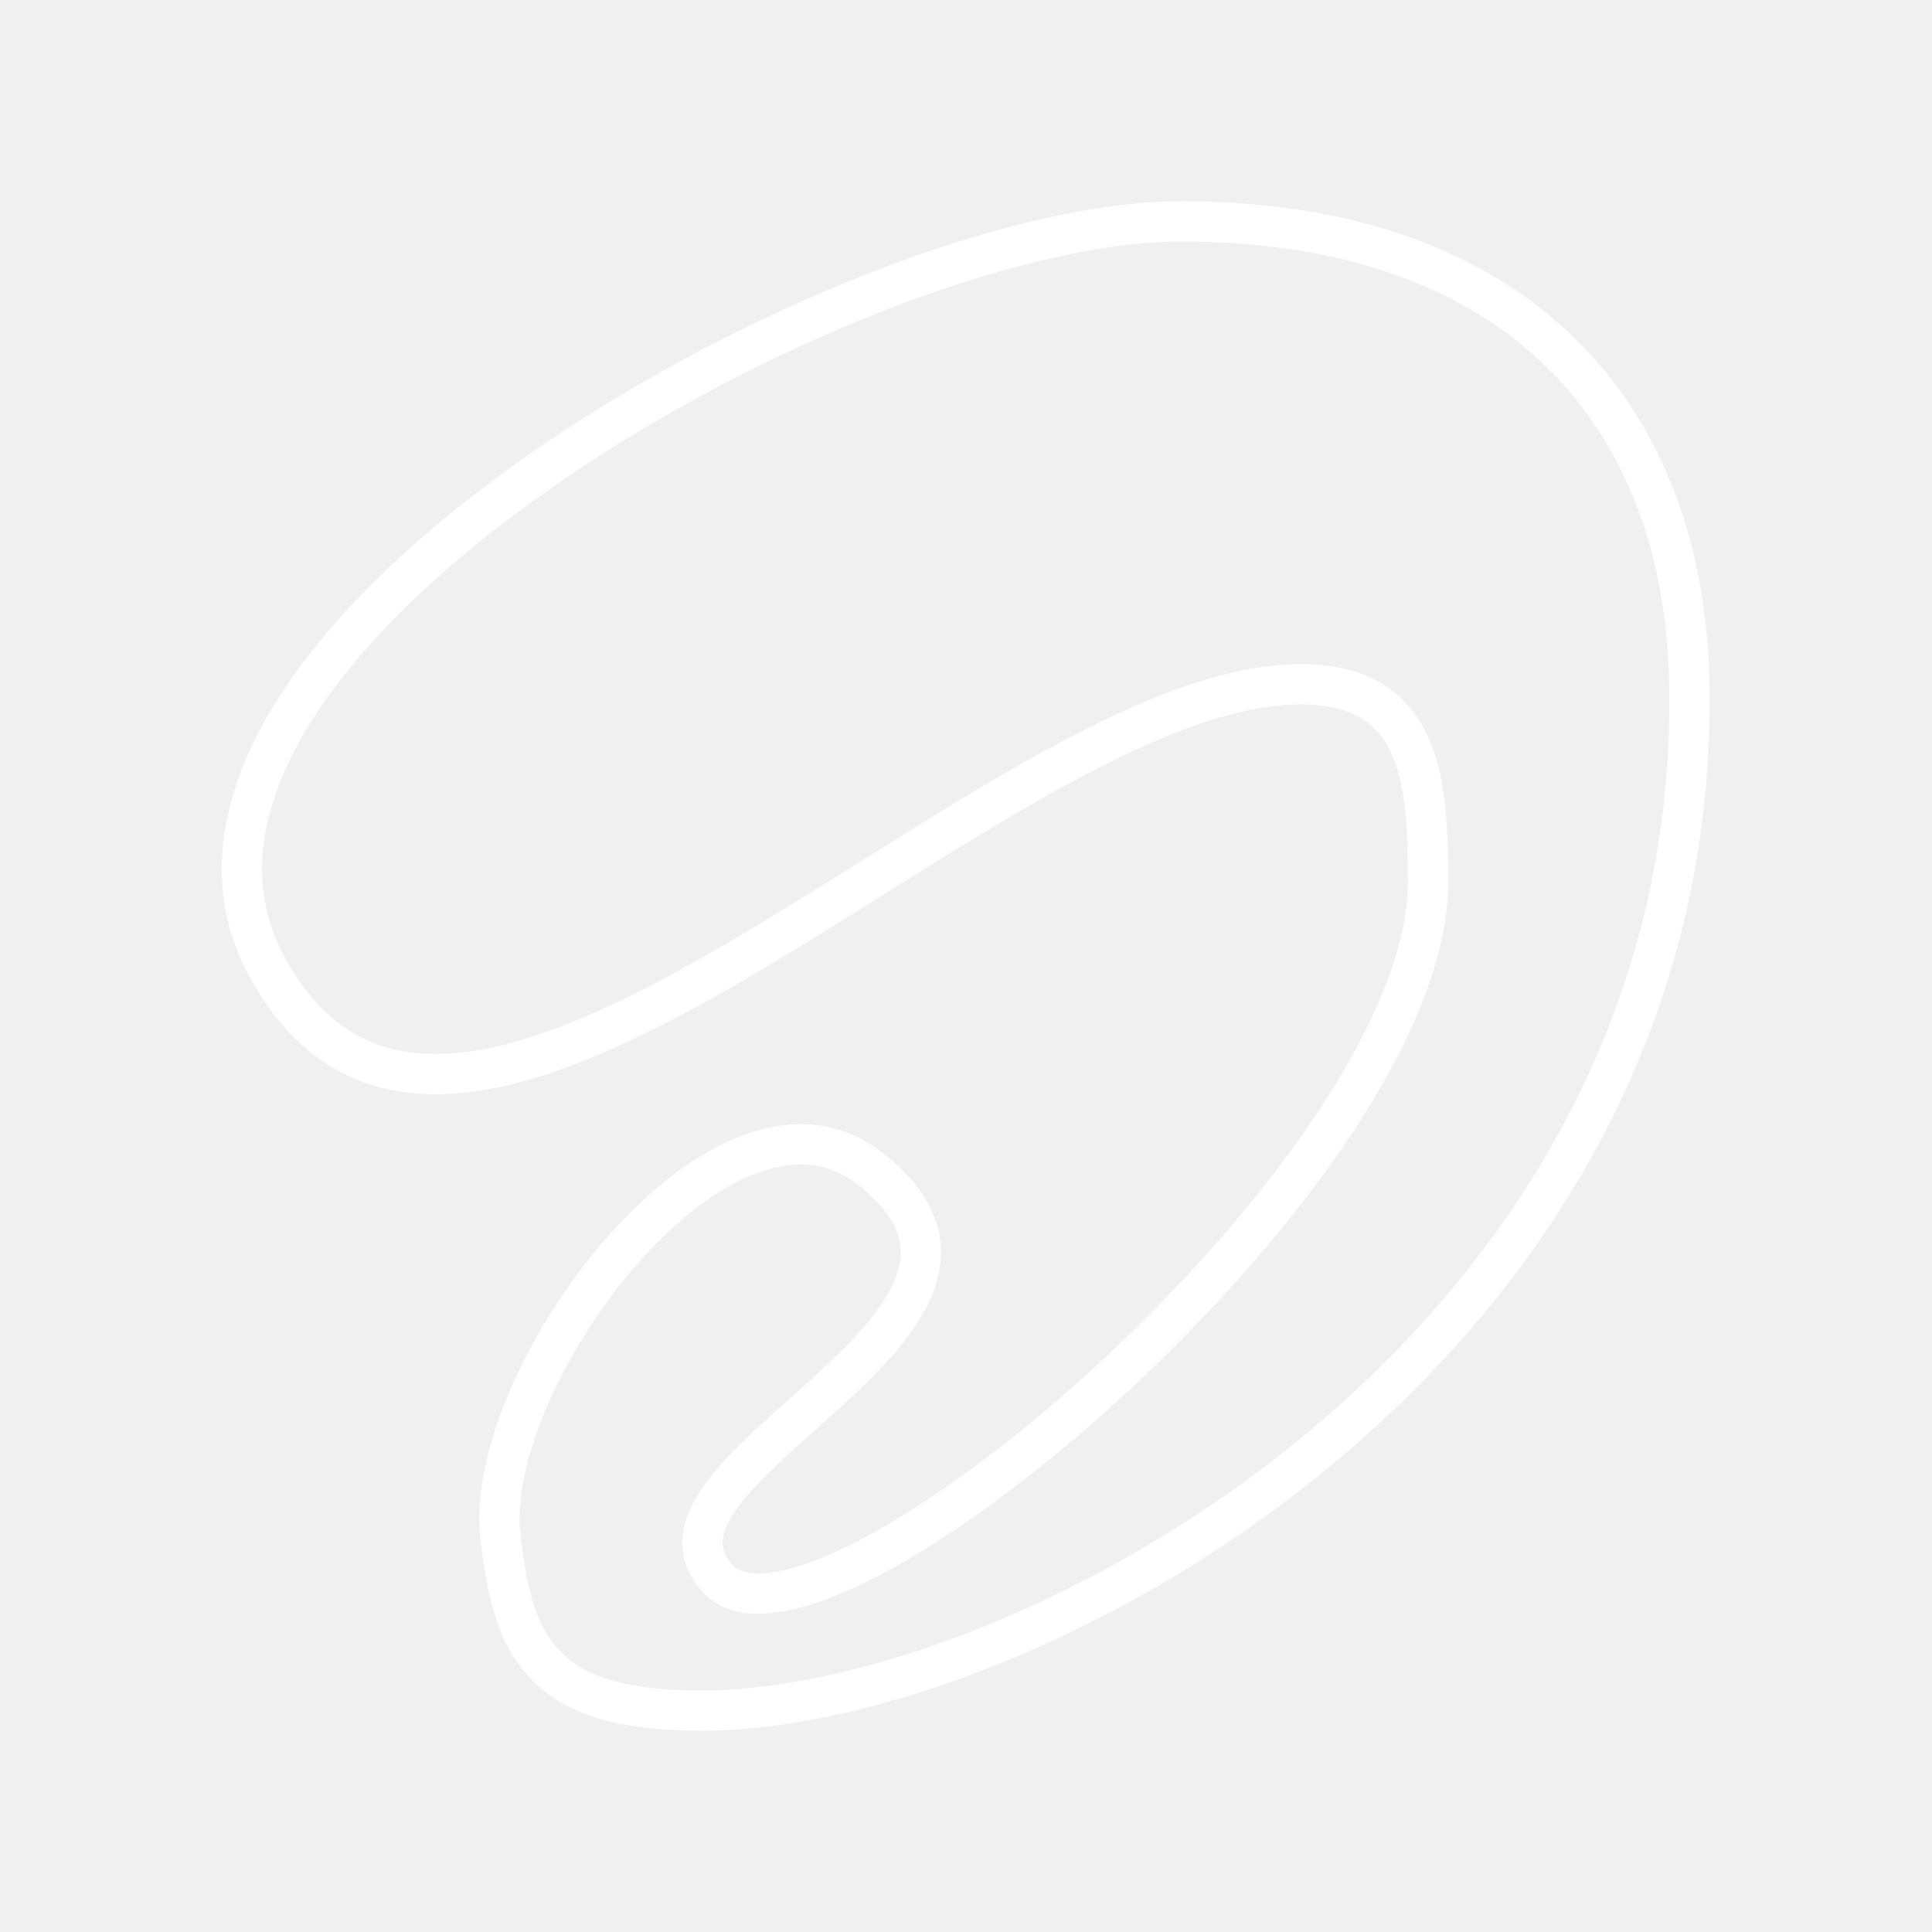
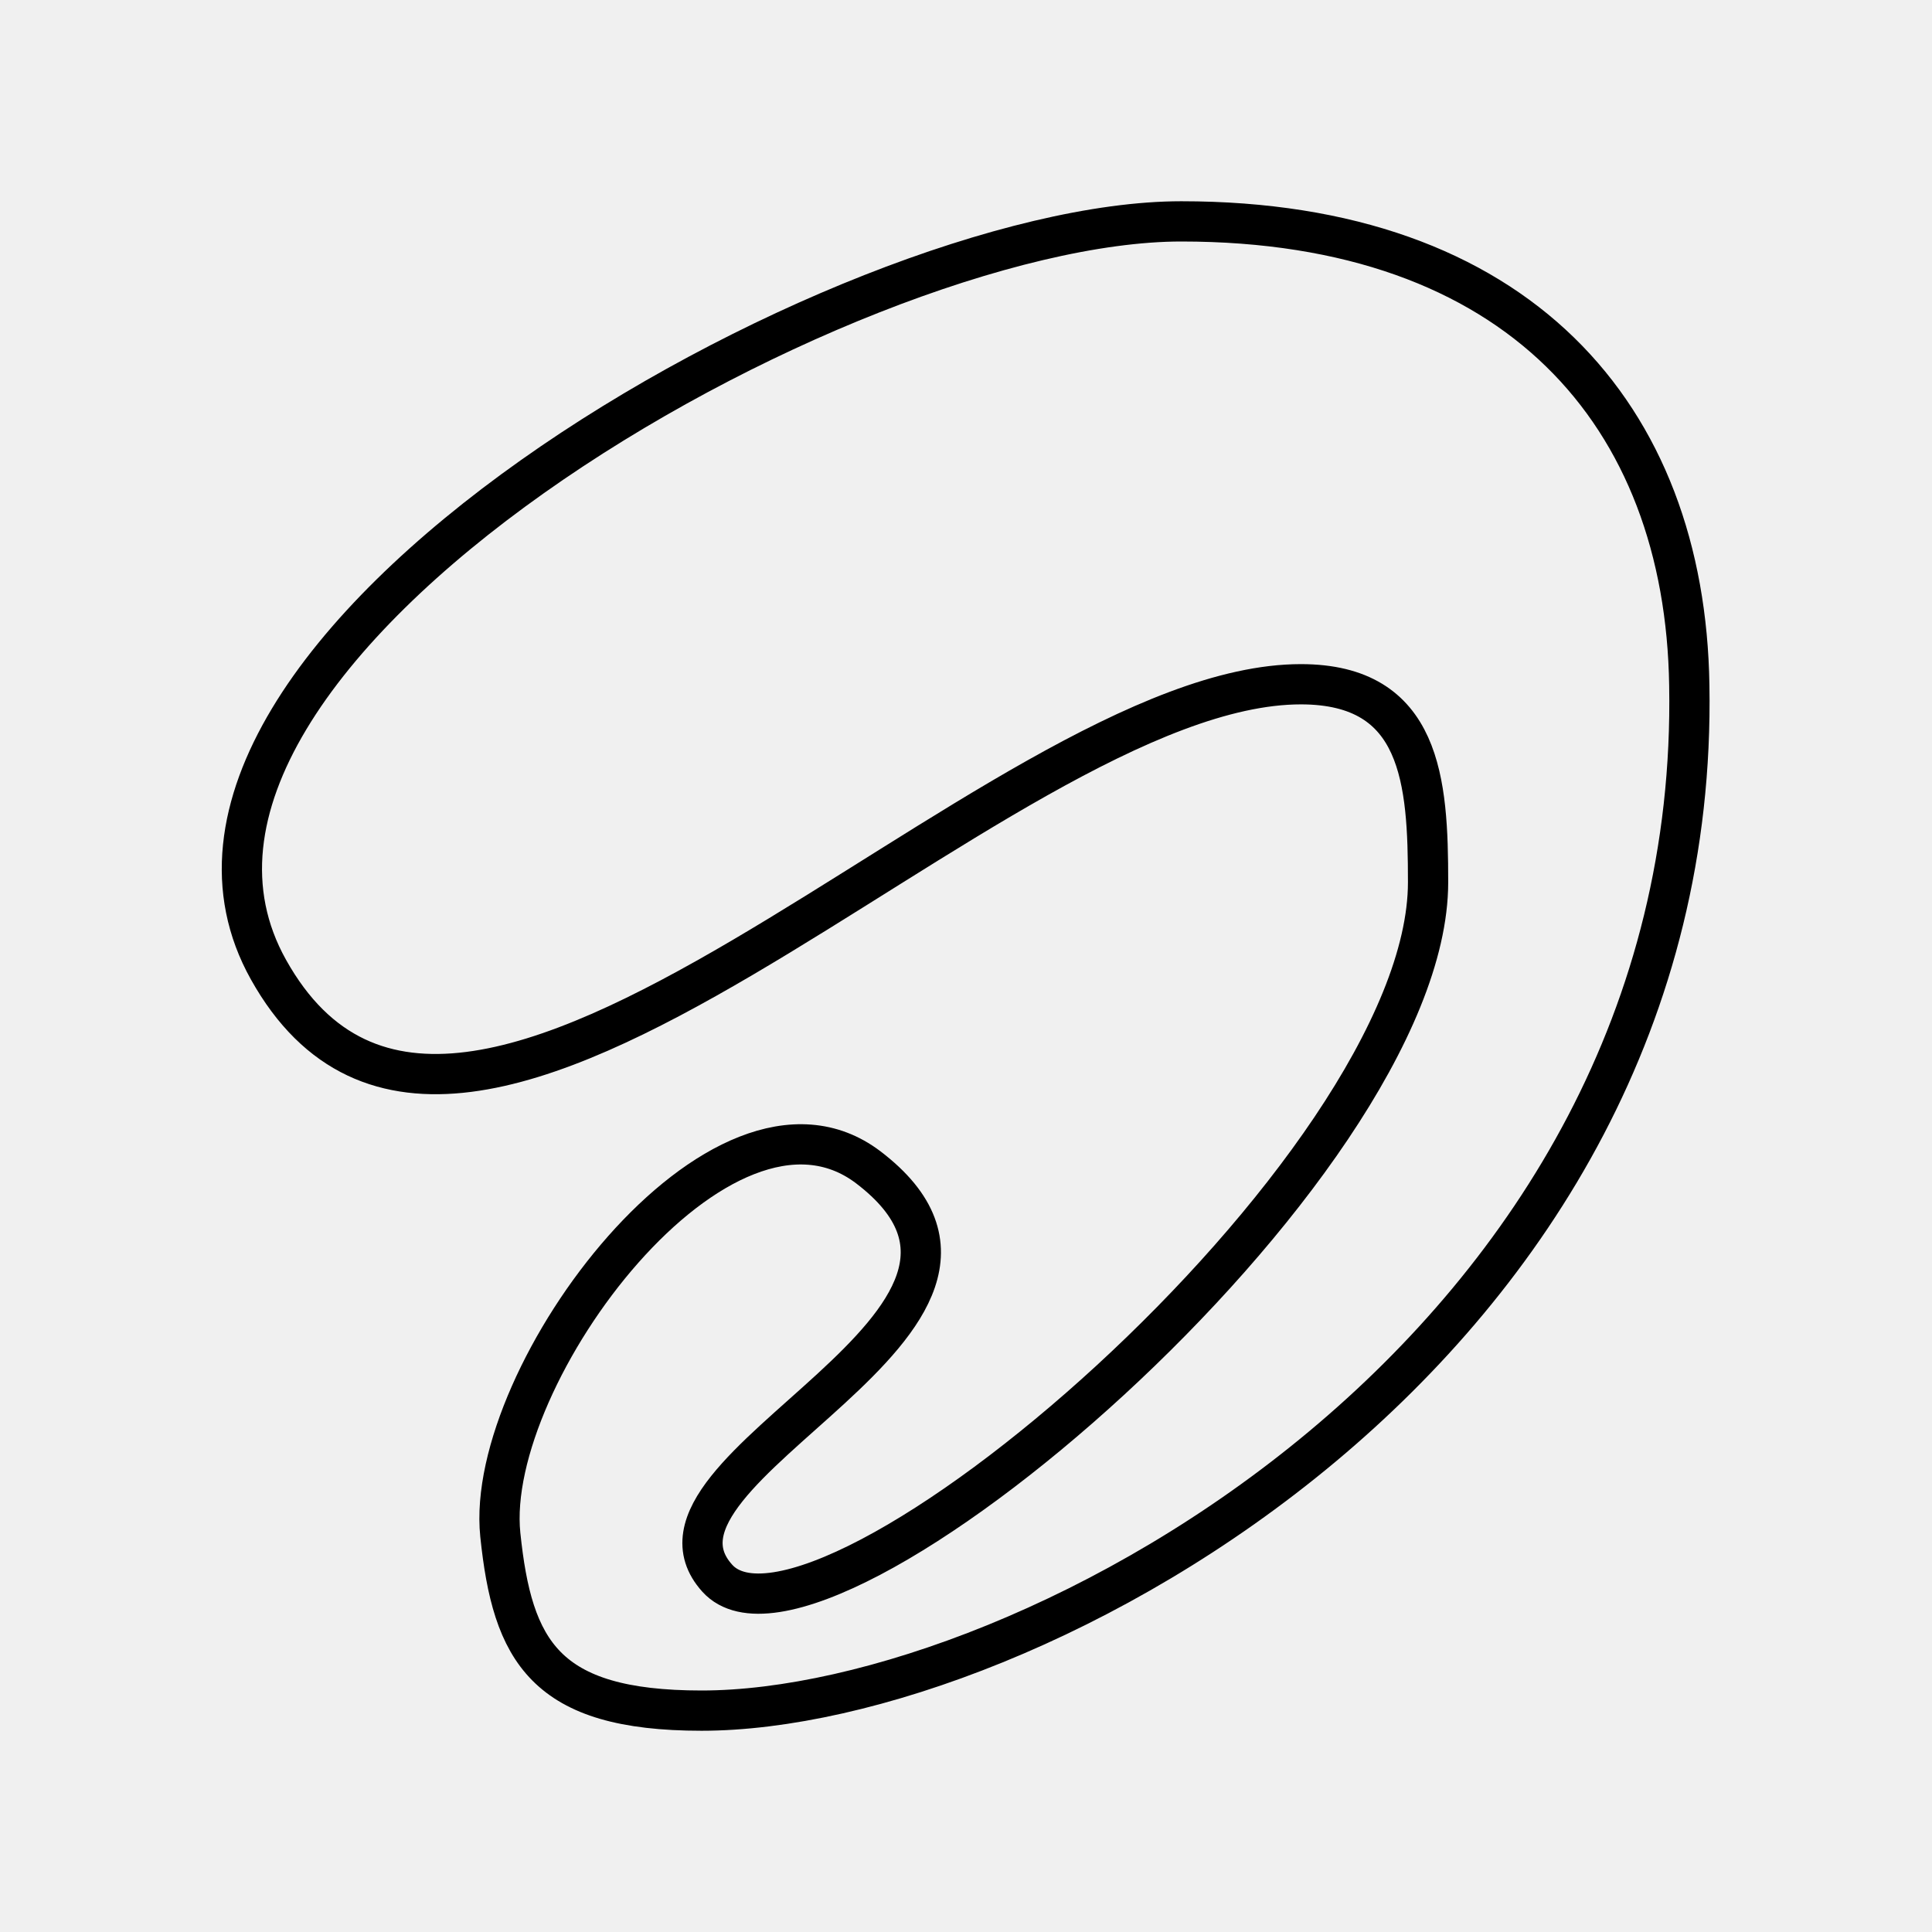
<svg xmlns="http://www.w3.org/2000/svg" viewBox="0 0 48 48">
  <defs>
-     <style>.a{fill:none;stroke:#fff;stroke-linecap:round;stroke-linejoin:round;}</style>
+     <style>.a{fill:none;stroke:#000;stroke-linecap:round;stroke-linejoin:round;}</style>
  </defs>
  <path class="a" d="M6.67,24.09C11.5,32.74,24.7,17,32.32,17c3,0,3.16,2.41,3.16,4.92,0,7.16-15.16,20.06-17.66,17.29S26.6,32.83,21.57,29c-3.63-2.75-9.55,5.15-9.14,9.13.3,2.89,1.1,4.37,5,4.37,8.11,0,24.83-9,24.54-25.47C41.87,10.31,37.71,5.5,29.35,5.5S2.27,16.22,6.67,24.09Z" />
</svg>
